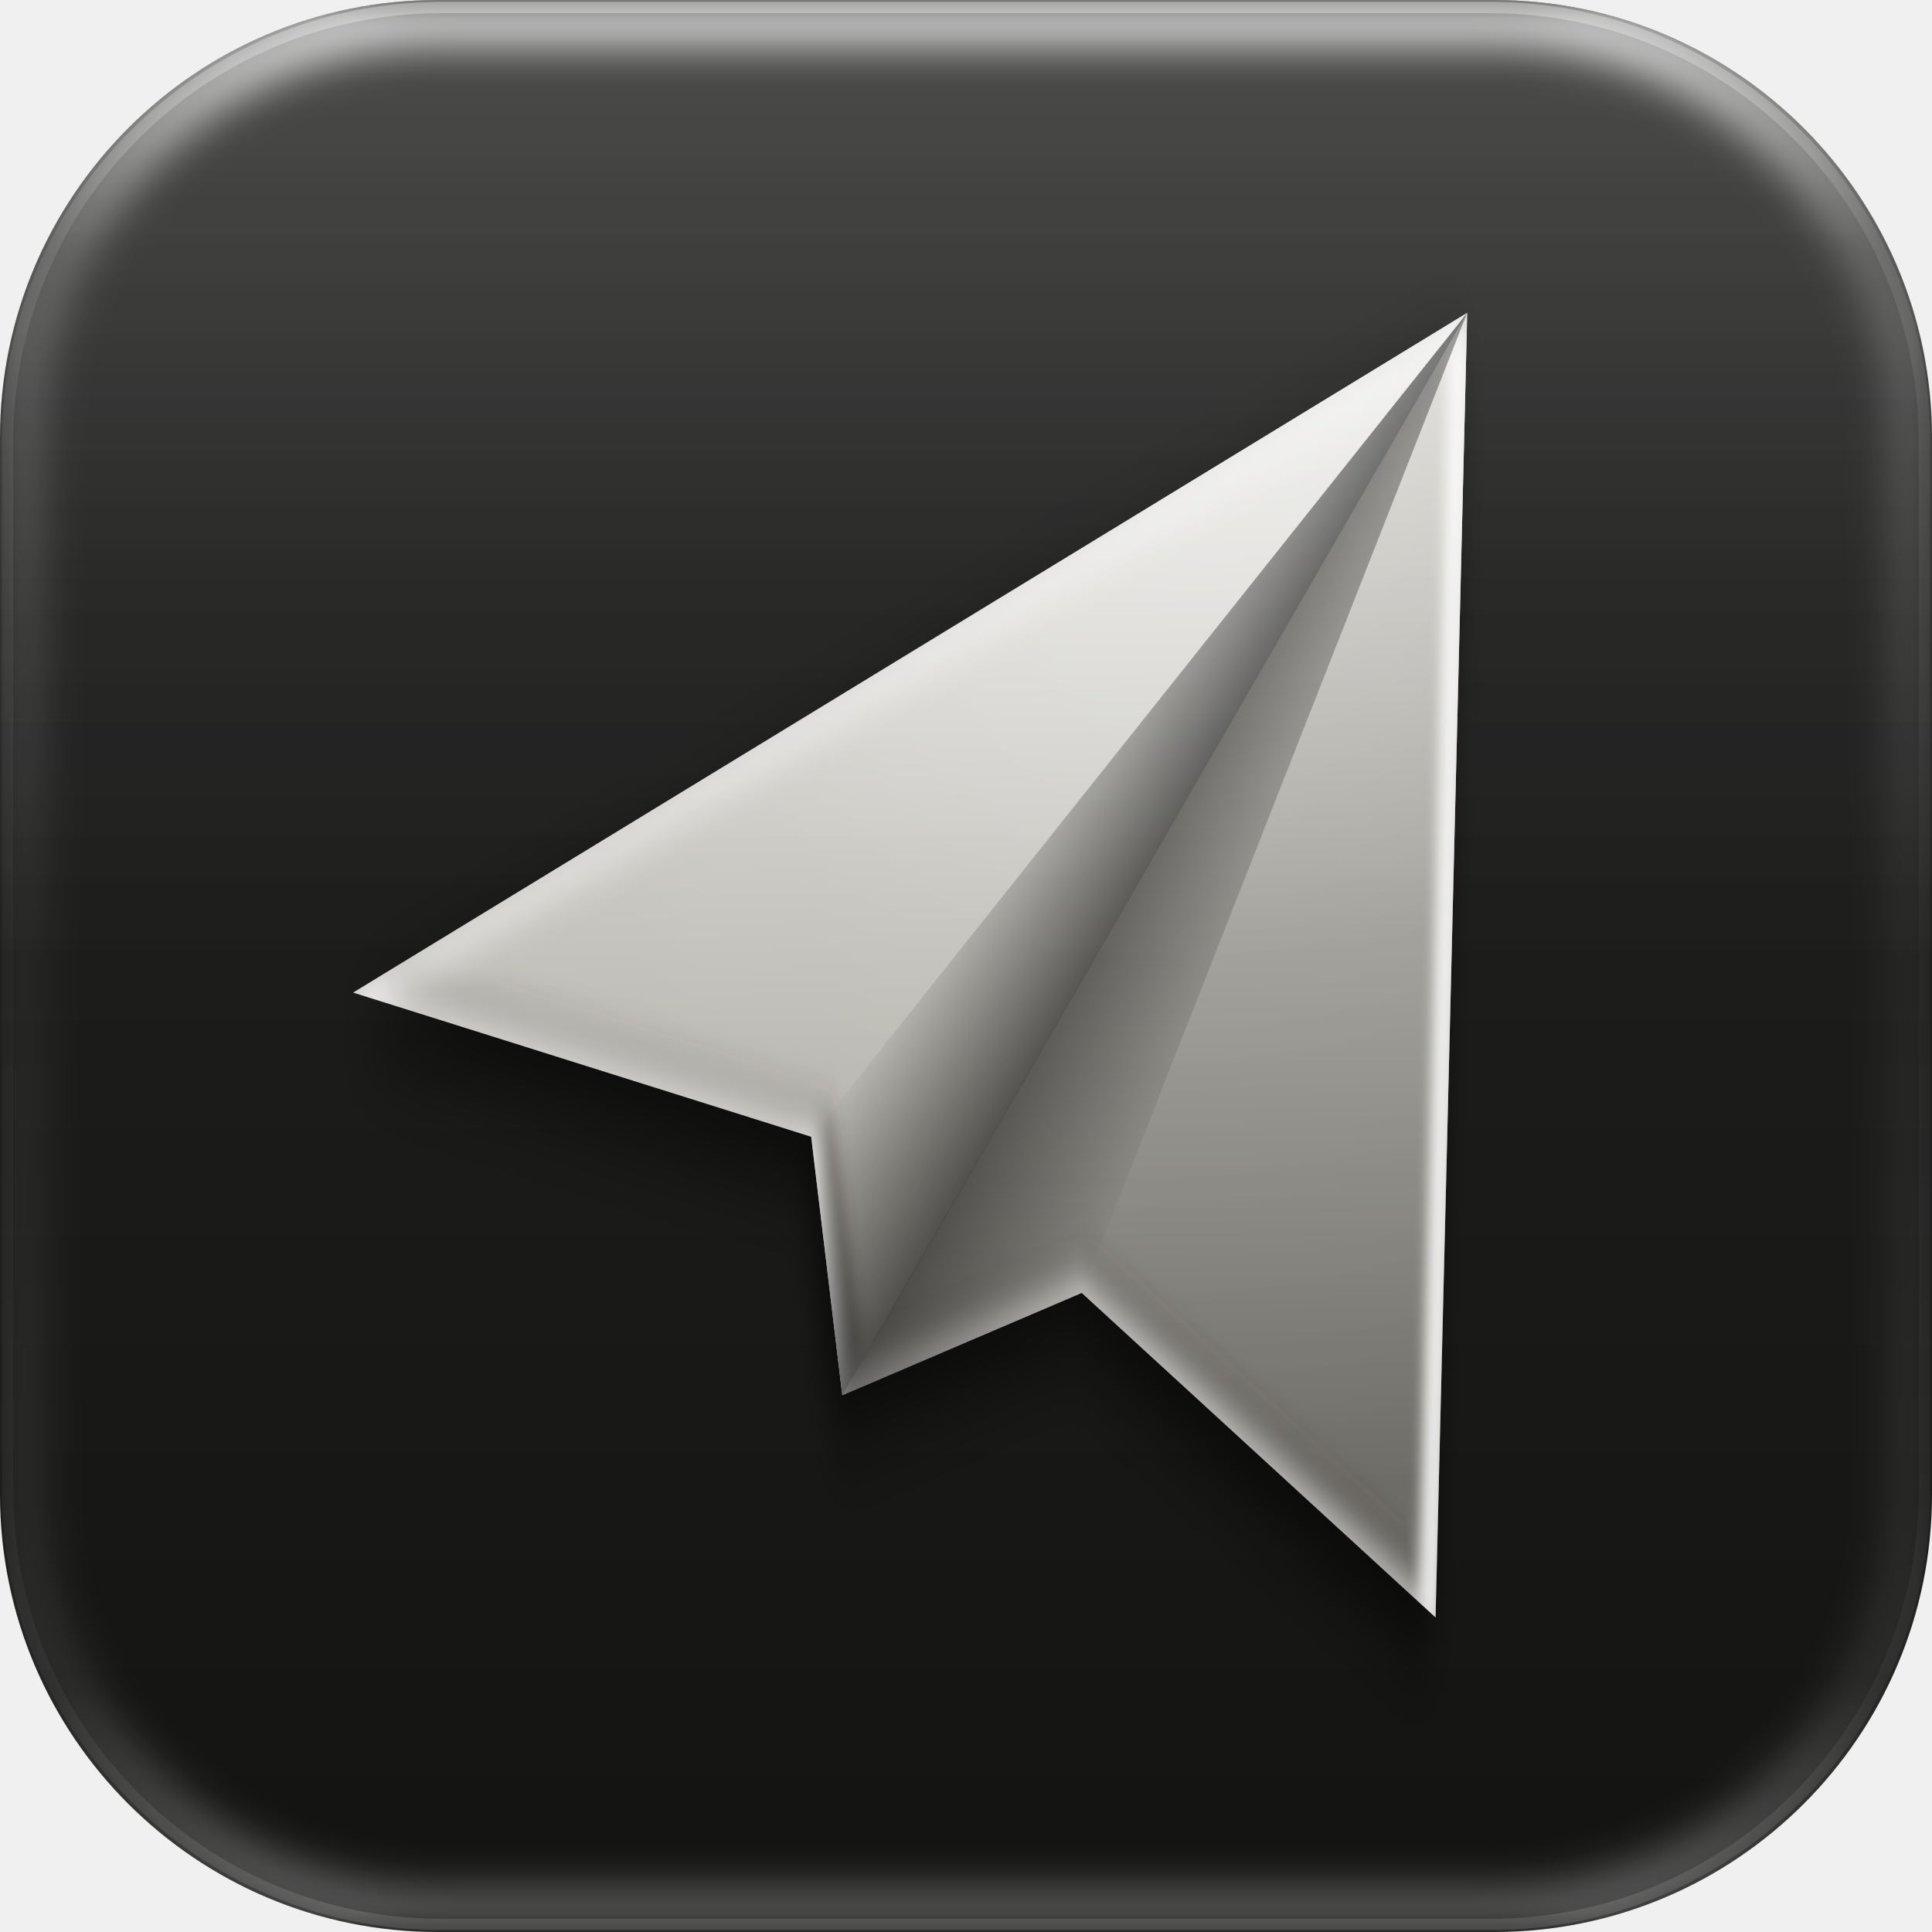
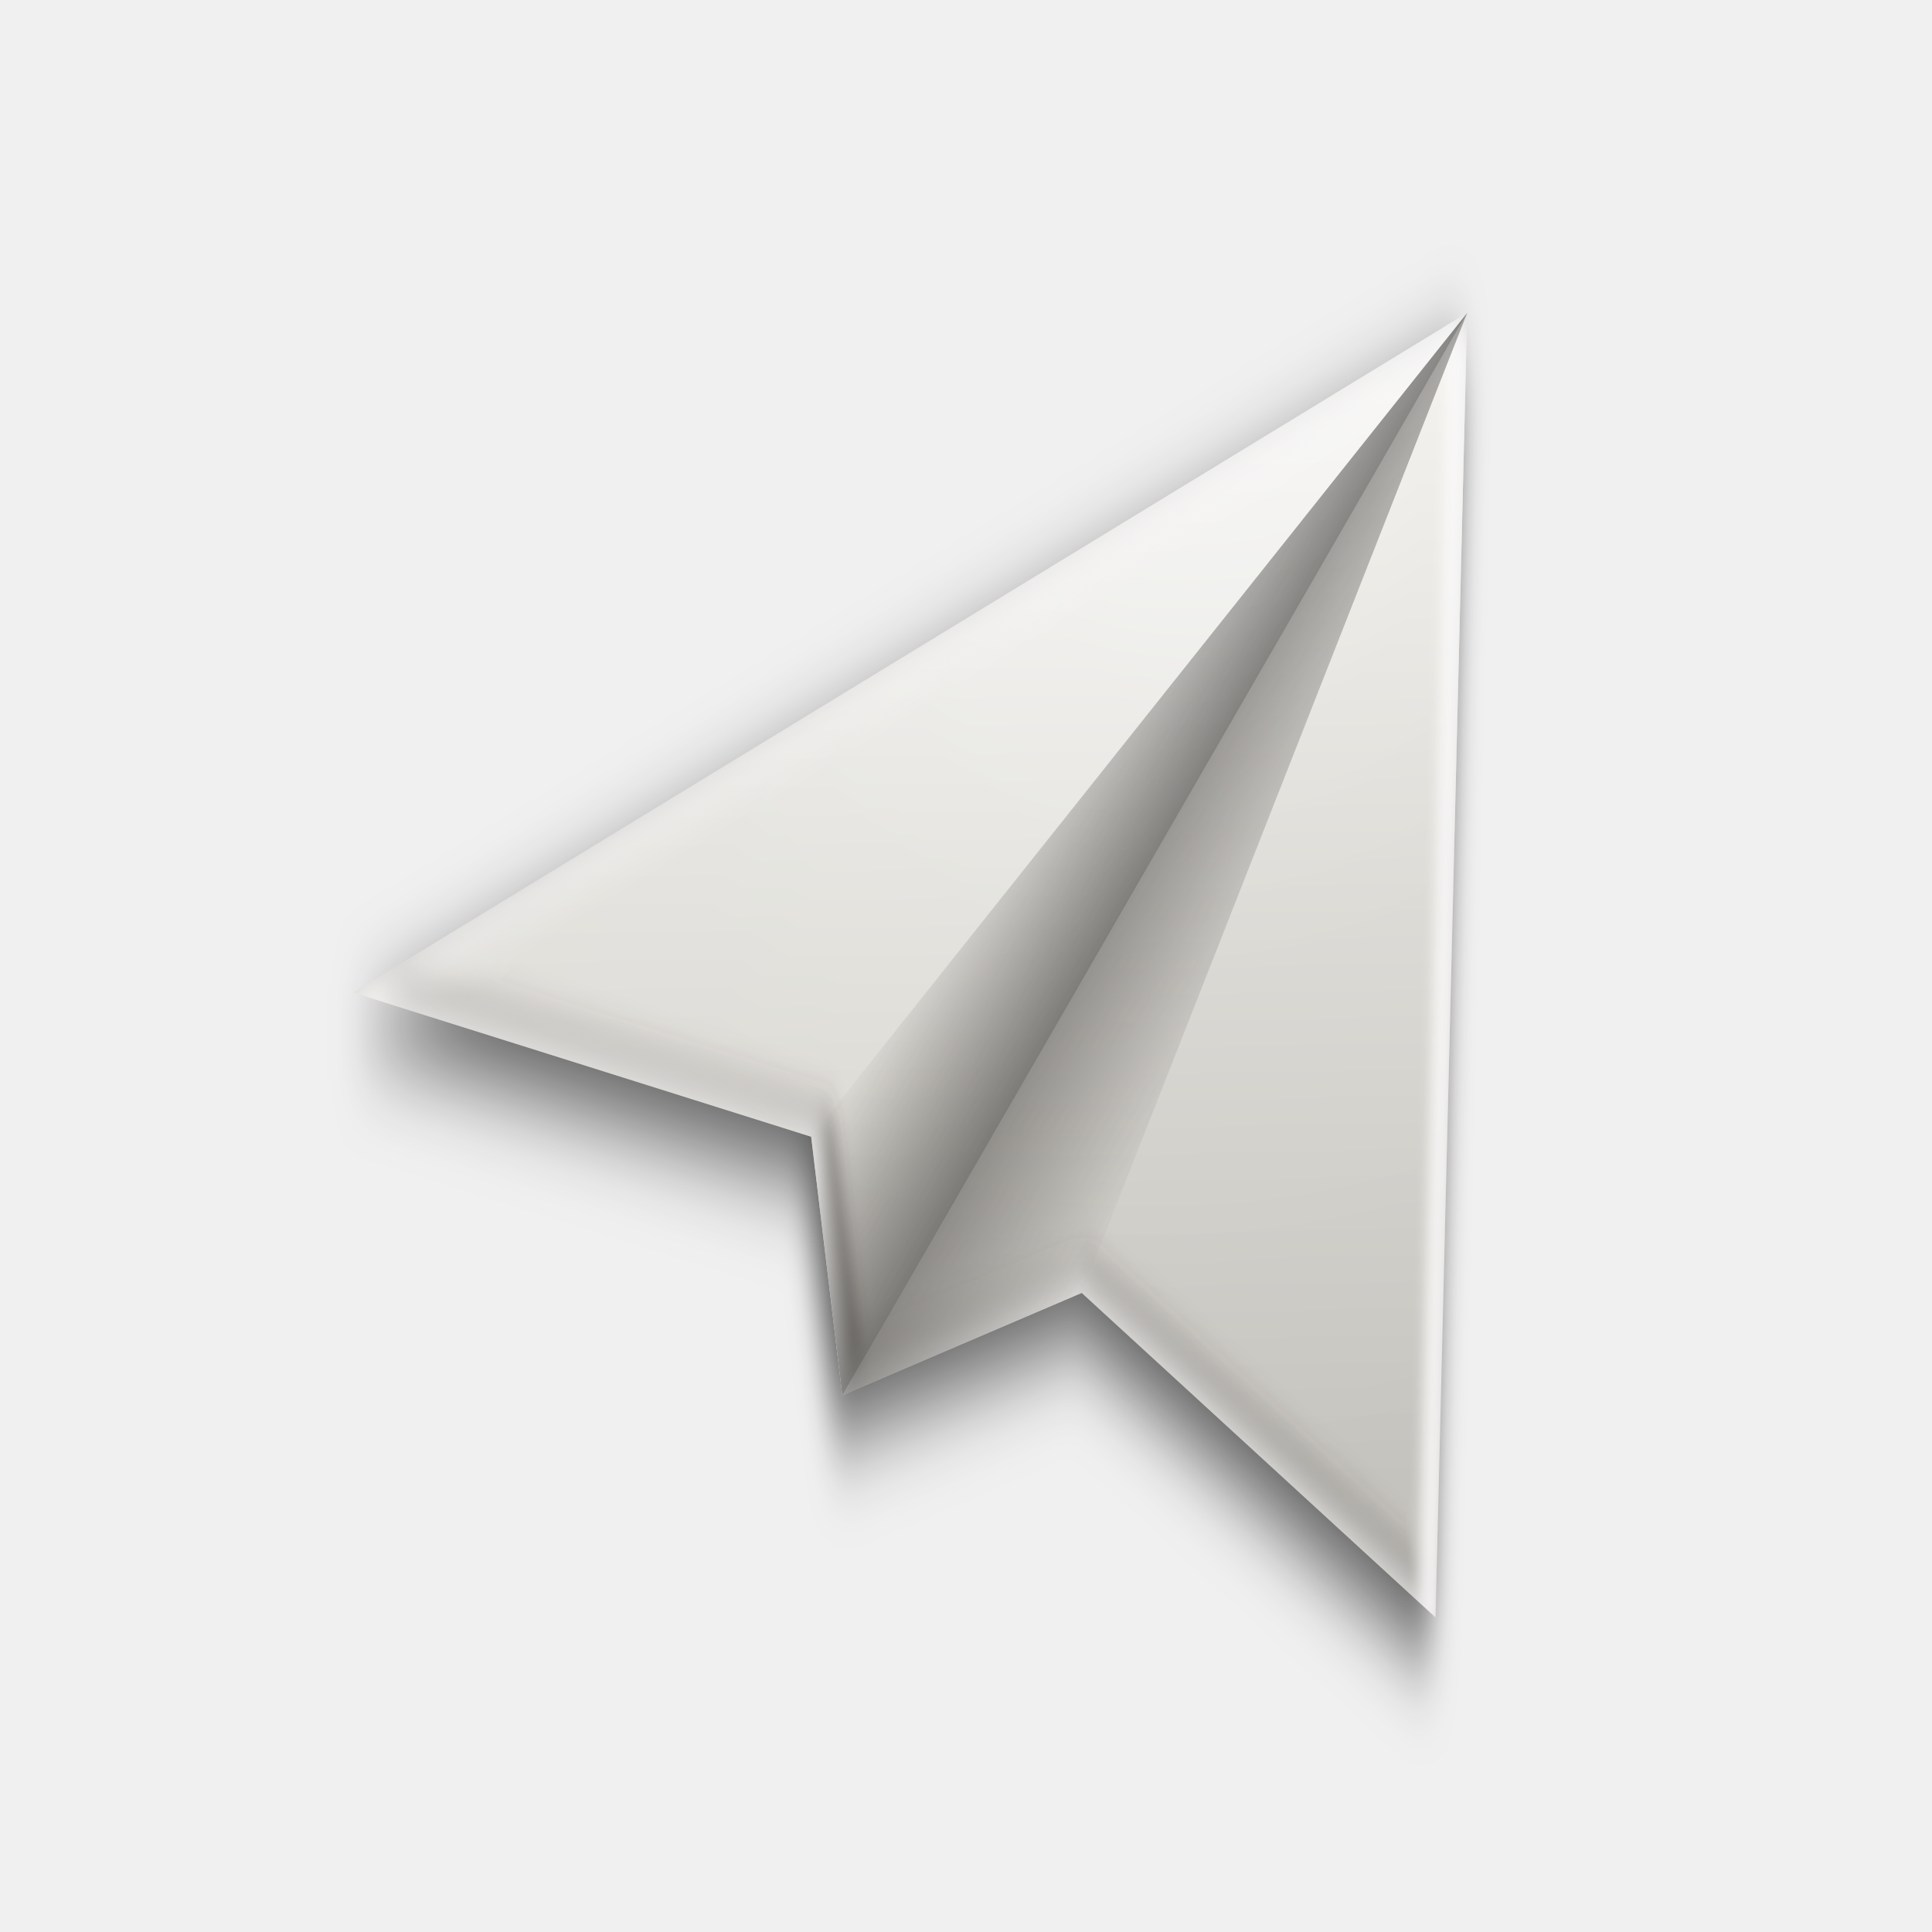
<svg xmlns="http://www.w3.org/2000/svg" width="1024" height="1024" viewBox="0 0 256 256">
  <defs>
    <linearGradient id="plate" x1="0" y1="0" x2="0" y2="1">
      <stop offset="0" stop-color="#2E2E2C" />
      <stop offset="0.5" stop-color="#1C1C1B" />
      <stop offset="1" stop-color="#131312" />
    </linearGradient>
    <linearGradient id="rim" x1="0" y1="0" x2="0" y2="1">
      <stop offset="0" stop-color="#FFFFFF" stop-opacity="0.75" />
      <stop offset="0.12" stop-color="#FFFFFF" stop-opacity="0.22" />
      <stop offset="0.5" stop-color="#FFFFFF" stop-opacity="0.05" />
      <stop offset="0.88" stop-color="#FFFFFF" stop-opacity="0.10" />
      <stop offset="1" stop-color="#FFFFFF" stop-opacity="0.30" />
    </linearGradient>
    <linearGradient id="jbase" x1="0" y1="0" x2="0.25" y2="1">
      <stop offset="0" stop-color="#8B8983" />
      <stop offset="1" stop-color="#57554F" />
    </linearGradient>
    <linearGradient id="jtopA" x1="0" y1="0" x2="0.3" y2="1">
      <stop offset="0" stop-color="#FFFFFF" />
-       <stop offset="1" stop-color="#AFADA5" />
+       <stop offset="1" stop-color="#D8D6D0" />
    </linearGradient>
    <linearGradient id="jtopB" x1="0" y1="0" x2="0.3" y2="1">
-       <stop offset="0" stop-color="#CFCDC6" />
-       <stop offset="1" stop-color="#67655F" />
+       <stop offset="0" stop-color="#EEECE7" />
+       <stop offset="1" stop-color="#C2C0BA" />
    </linearGradient>
    <filter id="soft" x="-40%" y="-40%" width="180%" height="180%">
      <feGaussianBlur stdDeviation="1.4" />
    </filter>
    <linearGradient id="sheen" x1="0" y1="0" x2="0" y2="1">
      <stop offset="0" stop-color="#FFFFFF" stop-opacity="0.22" />
      <stop offset="0.6" stop-color="#FFFFFF" stop-opacity="0.04" />
      <stop offset="1" stop-color="#FFFFFF" stop-opacity="0" />
    </linearGradient>
    <filter id="rimBlur" x="-10%" y="-10%" width="120%" height="120%">
      <feGaussianBlur stdDeviation="2.6" />
    </filter>
    <filter id="inBlur" x="-30%" y="-30%" width="160%" height="160%">
      <feGaussianBlur stdDeviation="0.6" />
    </filter>
    <linearGradient id="foldM" x1="0" y1="0.1" x2="0" y2="1">
      <stop offset="0" stop-color="#403E39" stop-opacity="0" />
      <stop offset="0.55" stop-color="#403E39" stop-opacity="0.18" />
      <stop offset="1" stop-color="#33312D" stop-opacity="0.5" />
    </linearGradient>
    <linearGradient id="foldE" x1="0" y1="0.1" x2="0" y2="1">
      <stop offset="0" stop-color="#9E2800" stop-opacity="0" />
      <stop offset="0.55" stop-color="#9E2800" stop-opacity="0.22" />
      <stop offset="1" stop-color="#7A1F00" stop-opacity="0.55" />
    </linearGradient>
    <linearGradient id="foldML" x1="1" y1="0" x2="0" y2="0">
-       <stop offset="0" stop-color="#000000" stop-opacity="0.55" />
-       <stop offset="1" stop-color="#000000" stop-opacity="0" />
+       <stop offset="0" stop-color="#2E2C29" stop-opacity="0.55" />
+       <stop offset="1" stop-color="#2E2C29" stop-opacity="0" />
    </linearGradient>
    <linearGradient id="foldMR" x1="0" y1="0" x2="1" y2="0">
-       <stop offset="0" stop-color="#000000" stop-opacity="0.4" />
-       <stop offset="1" stop-color="#000000" stop-opacity="0" />
+       <stop offset="0" stop-color="#2E2C29" stop-opacity="0.4" />
+       <stop offset="1" stop-color="#2E2C29" stop-opacity="0" />
    </linearGradient>
    <linearGradient id="foldEL" x1="1" y1="0" x2="0" y2="0">
-       <stop offset="0" stop-color="#3D0F00" stop-opacity="0.6" />
+       <stop offset="0" stop-color="#7A1F00" stop-opacity="0.6" />
      <stop offset="1" stop-color="#7A1F00" stop-opacity="0" />
    </linearGradient>
    <linearGradient id="foldER" x1="0" y1="0" x2="1" y2="0">
-       <stop offset="0" stop-color="#3D0F00" stop-opacity="0.45" />
+       <stop offset="0" stop-color="#7A1F00" stop-opacity="0.45" />
      <stop offset="1" stop-color="#7A1F00" stop-opacity="0" />
    </linearGradient>
    <linearGradient id="jtopAd" x1="0" y1="0" x2="0.3" y2="1">
-       <stop offset="0" stop-color="#77756E" />
-       <stop offset="1" stop-color="#42413C" />
+       <stop offset="0" stop-color="#565550" />
+       <stop offset="1" stop-color="#33322E" />
    </linearGradient>
    <linearGradient id="jtopBd" x1="0" y1="0" x2="0.3" y2="1">
-       <stop offset="0" stop-color="#3E3D38" />
-       <stop offset="1" stop-color="#121110" />
+       <stop offset="0" stop-color="#41403C" />
+       <stop offset="1" stop-color="#262522" />
    </linearGradient>
    <linearGradient id="foldDL" x1="1" y1="0" x2="0" y2="0">
      <stop offset="0" stop-color="#0E0D0C" stop-opacity="0.55" />
      <stop offset="1" stop-color="#0E0D0C" stop-opacity="0" />
    </linearGradient>
    <linearGradient id="foldDR" x1="0" y1="0" x2="1" y2="0">
      <stop offset="0" stop-color="#0E0D0C" stop-opacity="0.4" />
      <stop offset="1" stop-color="#0E0D0C" stop-opacity="0" />
    </linearGradient>
    <clipPath id="jclip">
      <polygon points="32,4 8,48 26,44 32,52" />
      <polygon points="32,4 32,52 38,44 56,48" />
    </clipPath>
    <radialGradient id="jlightE" cx="0.35" cy="0.15" r="0.85">
      <stop offset="0" stop-color="#FFE3C8" stop-opacity="0.55" />
      <stop offset="0.4" stop-color="#FFB070" stop-opacity="0.16" />
      <stop offset="1" stop-color="#FFB070" stop-opacity="0" />
    </radialGradient>
    <radialGradient id="jlight" cx="0.35" cy="0.18" r="0.9">
      <stop offset="0" stop-color="#FFFFFF" stop-opacity="0.5" />
      <stop offset="0.45" stop-color="#FFFFFF" stop-opacity="0.12" />
      <stop offset="1" stop-color="#FFFFFF" stop-opacity="0" />
    </radialGradient>
    <clipPath id="pc">
      <rect width="256" height="256" rx="58" />
    </clipPath>
    <linearGradient id="jtopAe" x1="0" y1="0" x2="0.3" y2="1">
      <stop offset="0" stop-color="#FFA05C" />
      <stop offset="0.45" stop-color="#FF6A1A" />
      <stop offset="1" stop-color="#F54E00" />
    </linearGradient>
    <linearGradient id="jtopBe" x1="0" y1="0" x2="0.3" y2="1">
      <stop offset="0" stop-color="#FF7A2E" />
      <stop offset="0.5" stop-color="#E85000" />
      <stop offset="1" stop-color="#C23E00" />
    </linearGradient>
    <linearGradient id="jbasee" x1="0" y1="0" x2="0.25" y2="1">
      <stop offset="0" stop-color="#8A2E00" />
      <stop offset="1" stop-color="#5E1F00" />
    </linearGradient>
    <clipPath id="pce">
      <rect width="256" height="256" rx="58" />
    </clipPath>
  </defs>
-   <rect width="256" height="256" rx="58" fill="url(#plate)" />
-   <g clip-path="url(#pc)">
-     <g transform="translate(17.6 17.6) scale(3.45)">
-       <g transform="translate(7.25 -0.3) rotate(30 32 28)">
-         <g filter="url(#soft)" transform="translate(0.6 1.5)" opacity="0.6">
-           <polygon points="32,4 8,48 26,44 32,52" fill="#000000" />
-           <polygon points="32,4 32,52 38,44 56,48" fill="#000000" />
+   <g transform="translate(17.6 17.6) scale(3.45)">
+     <g transform="translate(7.25 -0.3) rotate(30 32 28)">
+       <g filter="url(#soft)" transform="translate(0.6 1.5)" opacity="0.6">
+         <polygon points="32,4 8,48 26,44 32,52" fill="#000000" />
+         <polygon points="32,4 32,52 38,44 56,48" fill="#000000" />
+       </g>
+       <polygon points="32,4 8,48 26,44 32,52" fill="url(#jtopA)" />
+       <polygon points="32,4 32,52 38,44 56,48" fill="url(#jtopB)" />
+       <g clip-path="url(#jclip)">
+         <g filter="url(#inBlur)">
+           <g transform="translate(0 -0.5)" opacity="0.4">
+             <path d="M32 4 L8 48 L26 44 L32 52" fill="none" stroke="#3B3A36" stroke-width="1.4" />
+             <path d="M32 52 L38 44 L56 48 L32 4" fill="none" stroke="#3B3A36" stroke-width="1.4" />
+           </g>
+           <g transform="translate(0 0.45)" opacity="0.85">
+             <path d="M32 4 L8 48 L26 44 L32 52" fill="none" stroke="#FFFFFF" stroke-width="0.9" />
+             <path d="M32 52 L38 44 L56 48 L32 4" fill="none" stroke="#FFFFFF" stroke-width="0.9" />
+           </g>
        </g>
-         <polygon points="32,4 8,48 26,44 32,52" fill="url(#jtopA)" />
-         <polygon points="32,4 32,52 38,44 56,48" fill="url(#jtopB)" />
-         <g clip-path="url(#jclip)">
-           <g filter="url(#inBlur)">
-             <g transform="translate(0 -0.5)" opacity="0.4">
-               <path d="M32 4 L8 48 L26 44 L32 52" fill="none" stroke="#3B3A36" stroke-width="1.4" />
-               <path d="M32 52 L38 44 L56 48 L32 4" fill="none" stroke="#3B3A36" stroke-width="1.4" />
-             </g>
-             <g transform="translate(0 0.45)" opacity="0.85">
-               <path d="M32 4 L8 48 L26 44 L32 52" fill="none" stroke="#FFFFFF" stroke-width="0.9" />
-               <path d="M32 52 L38 44 L56 48 L32 4" fill="none" stroke="#FFFFFF" stroke-width="0.9" />
-             </g>
-           </g>
-           <rect x="0" y="-6" width="64" height="70" fill="url(#jlight)" />
-         </g>
-         <path d="M32 4 L26 44 L32 52 Z" fill="url(#foldML)" />
-         <path d="M32 4 L38 44 L32 52 Z" fill="url(#foldMR)" />
+         <rect x="0" y="-6" width="64" height="70" fill="url(#jlight)" />
      </g>
+       <path d="M32 4 L26 44 L32 52 Z" fill="url(#foldML)" />
+       <path d="M32 4 L38 44 L32 52 Z" fill="url(#foldMR)" />
    </g>
-     <rect width="256" height="128" fill="url(#sheen)" opacity="0.7" />
  </g>
-   <g clip-path="url(#pc)">
-     <rect x="2.5" y="2.5" width="251" height="251" rx="56" fill="none" stroke="url(#rim)" stroke-width="7" filter="url(#rimBlur)" />
-   </g>
-   <rect x="1" y="1" width="254" height="254" rx="57.5" fill="none" stroke="url(#rim)" stroke-width="1.5" opacity="0.45" />
</svg>
